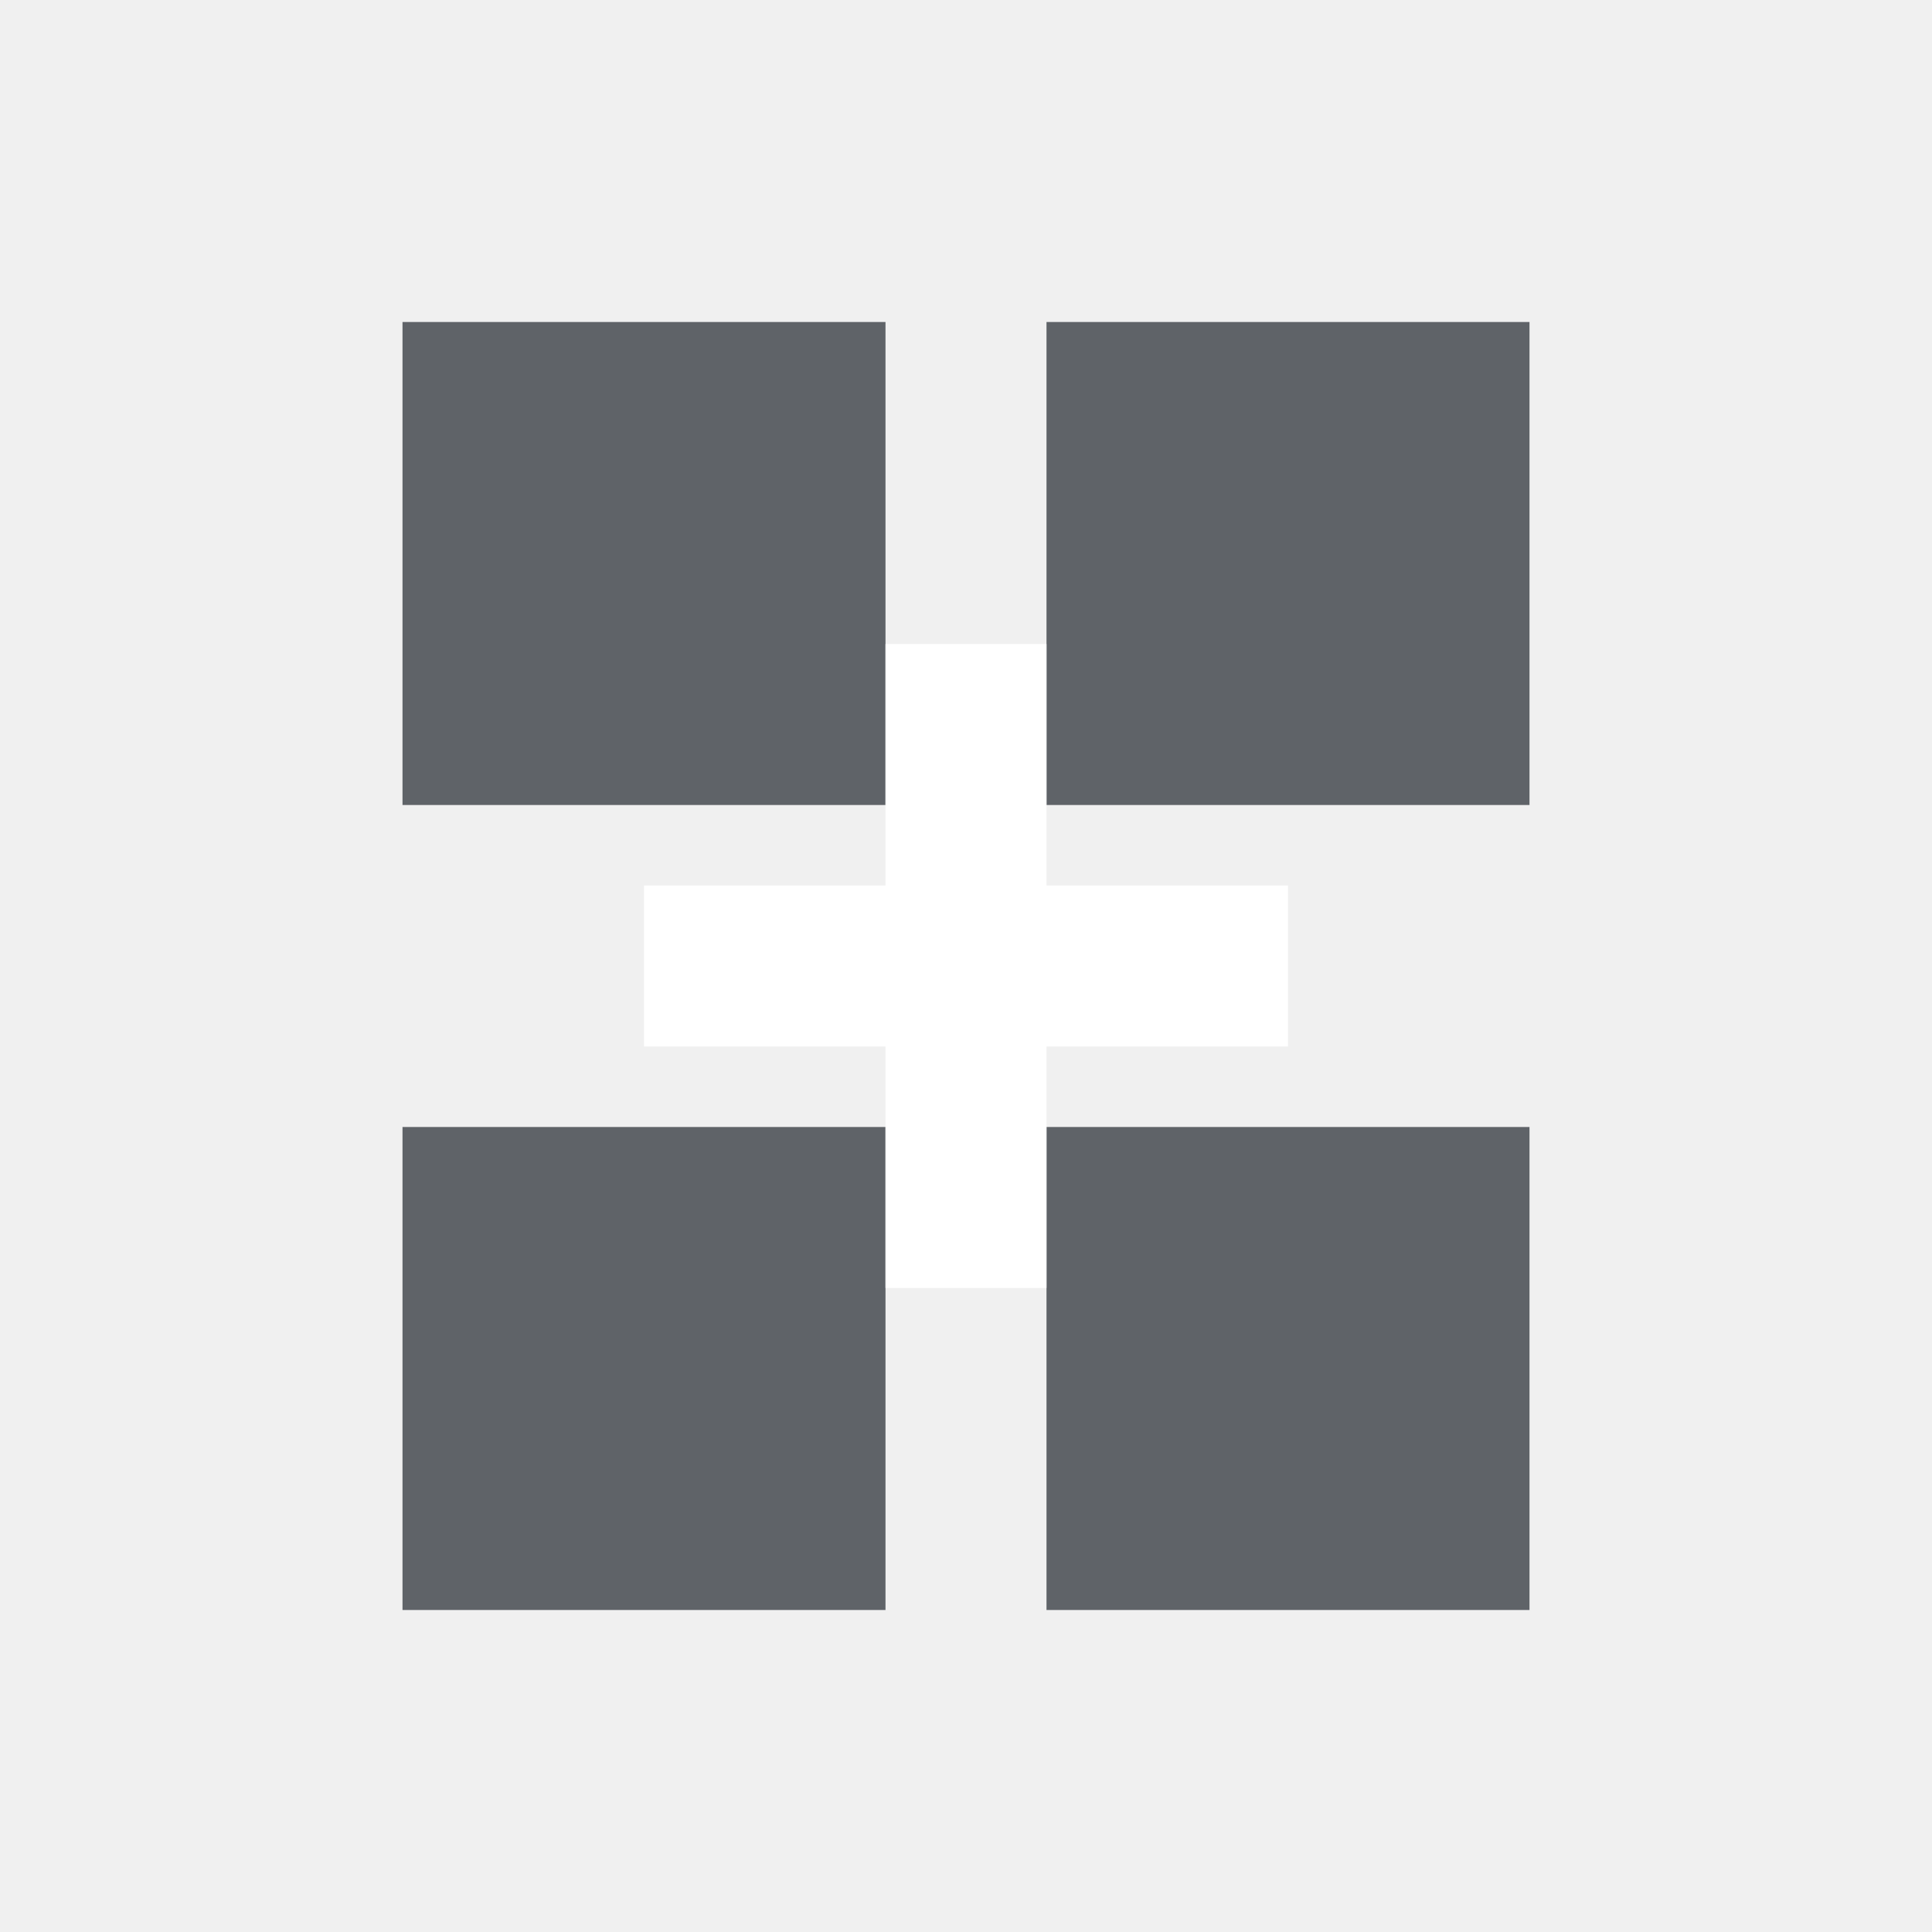
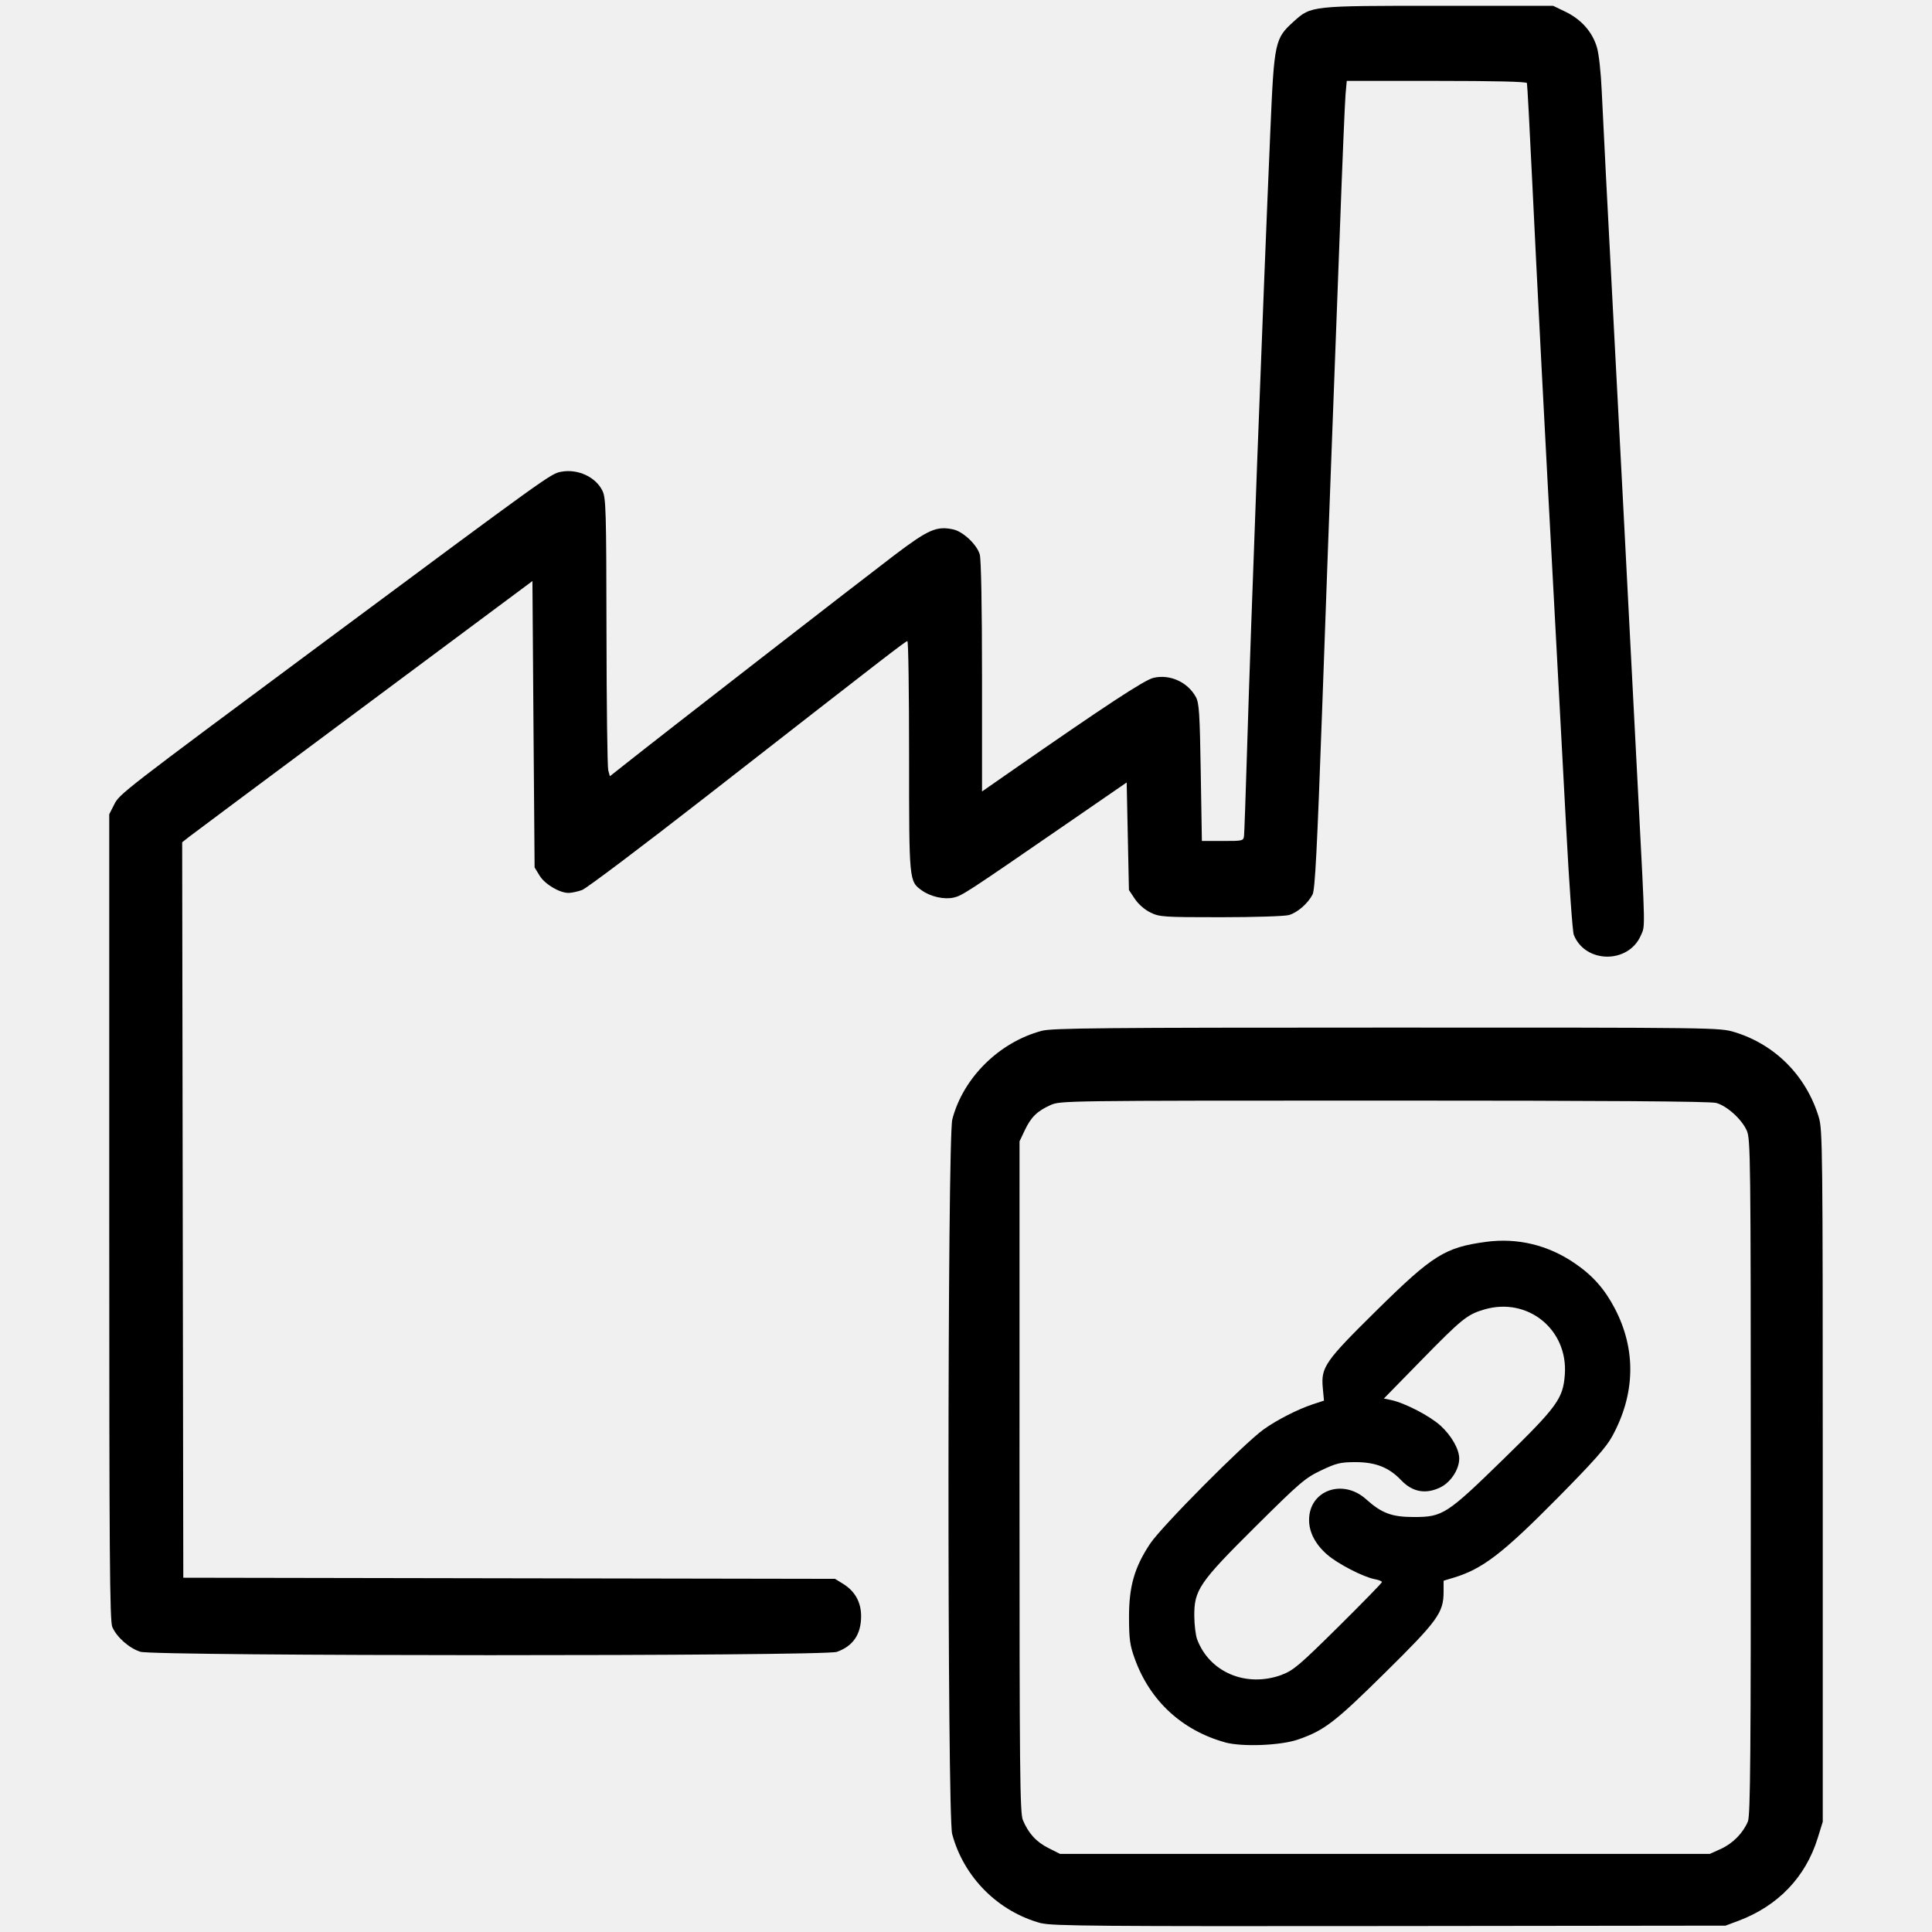
- <svg xmlns="http://www.w3.org/2000/svg" width="24" height="24" viewBox="0 0 24 24">
-   <g fill="#5F6368">
-     <path d="M5 4h6v6H5V4zm8 0h6v6h-6V4zM5 14h6v6H5v-6zm8 0h6v6h-6v-6z" />
-     <path d="M11 8h2v8h-2V8zM8 11h8v2H8v-2z" fill="#FFFFFF" />
+ <svg xmlns="http://www.w3.org/2000/svg" width="24" height="24" viewBox="0 0 24 24" version="1.1" id="svg1" xml:space="preserve">
+   <defs id="defs1" />
+   <g id="layer1">
+     <path style="fill:#000000;stroke-width:0.027" d="m 12.94,23.893 c -0.539,-0.143 -0.969,-0.573 -1.112,-1.111 -0.062,-0.232 -0.06,-8.639 0.002,-8.877 0.134,-0.516 0.582,-0.959 1.112,-1.1 0.128,-0.034 0.758,-0.04 4.284,-0.04 4.12,-3.32e-4 4.135,-1.19e-4 4.323,0.057 0.503,0.154 0.888,0.542 1.044,1.054 0.048,0.157 0.05,0.377 0.05,4.46 v 4.295 l -0.064,0.206 c -0.151,0.483 -0.492,0.838 -0.981,1.023 l -0.163,0.061 -4.172,0.005 c -3.581,0.004 -4.193,-3.99e-4 -4.323,-0.035 z m 8.441,-0.927 c 0.148,-0.069 0.272,-0.196 0.332,-0.339 0.031,-0.073 0.037,-0.825 0.036,-4.282 -5.71e-4,-3.997 -0.003,-4.198 -0.051,-4.303 -0.064,-0.141 -0.245,-0.304 -0.379,-0.341 -0.072,-0.02 -1.374,-0.029 -4.126,-0.029 -3.988,4.53e-4 -4.022,9.05e-4 -4.144,0.056 -0.166,0.075 -0.242,0.15 -0.319,0.313 l -0.065,0.137 -2.75e-4,4.166 c -2.47e-4,3.679 0.005,4.178 0.042,4.266 0.069,0.165 0.167,0.272 0.319,0.348 l 0.143,0.072 4.036,-2.8e-4 4.036,-2.66e-4 z m -6.163,-1.322 c -0.536,-0.149 -0.933,-0.517 -1.121,-1.037 -0.061,-0.168 -0.071,-0.243 -0.072,-0.513 -8.84e-4,-0.386 0.066,-0.621 0.261,-0.916 0.14,-0.212 1.169,-1.248 1.412,-1.422 0.167,-0.119 0.422,-0.249 0.609,-0.311 l 0.14,-0.046 -0.015,-0.16 c -0.023,-0.256 0.027,-0.328 0.672,-0.964 0.693,-0.683 0.845,-0.779 1.354,-0.848 0.389,-0.053 0.771,0.038 1.103,0.265 0.223,0.152 0.371,0.319 0.497,0.559 0.269,0.512 0.258,1.065 -0.031,1.592 -0.074,0.136 -0.237,0.319 -0.677,0.764 -0.69,0.698 -0.936,0.885 -1.3,0.994 l -0.117,0.035 -2.74e-4,0.14 c -4.94e-4,0.258 -0.073,0.358 -0.731,1.007 -0.619,0.611 -0.747,0.71 -1.071,0.824 -0.217,0.077 -0.702,0.096 -0.915,0.037 z m 0.706,-0.84 c 0.141,-0.052 0.219,-0.118 0.701,-0.595 0.298,-0.295 0.542,-0.545 0.542,-0.556 0,-0.011 -0.041,-0.027 -0.09,-0.036 -0.14,-0.026 -0.46,-0.191 -0.59,-0.305 -0.147,-0.127 -0.226,-0.279 -0.225,-0.431 3.18e-4,-0.367 0.418,-0.518 0.708,-0.257 0.195,0.175 0.32,0.221 0.595,0.221 0.357,-8e-5 0.408,-0.033 1.113,-0.721 0.669,-0.653 0.739,-0.75 0.761,-1.05 0.04,-0.559 -0.46,-0.964 -0.998,-0.808 -0.216,0.063 -0.28,0.115 -0.803,0.65 l -0.447,0.457 0.091,0.019 c 0.17,0.036 0.483,0.199 0.614,0.319 0.135,0.124 0.23,0.291 0.231,0.406 0.001,0.135 -0.105,0.297 -0.235,0.36 -0.181,0.088 -0.346,0.058 -0.485,-0.088 -0.153,-0.161 -0.319,-0.226 -0.572,-0.226 -0.183,6.13e-4 -0.235,0.013 -0.424,0.103 -0.198,0.094 -0.263,0.15 -0.815,0.698 -0.701,0.696 -0.763,0.788 -0.76,1.115 0.001,0.107 0.017,0.234 0.034,0.282 0.153,0.414 0.612,0.607 1.054,0.444 z M 1.745,20.519 C 1.606,20.476 1.45,20.338 1.395,20.211 c -0.032,-0.074 -0.038,-0.897 -0.038,-5.092 v -5.004 l 0.062,-0.122 C 1.485,9.862 1.513,9.841 3.996,7.997 6.84,5.885 6.841,5.885 6.972,5.86 c 0.205,-0.038 0.428,0.064 0.512,0.237 0.043,0.088 0.048,0.242 0.05,1.747 0.001,0.908 0.011,1.684 0.022,1.725 l 0.02,0.074 0.205,-0.162 C 8.182,9.162 10.71,7.2 11.106,6.9 c 0.426,-0.323 0.53,-0.369 0.737,-0.323 0.122,0.027 0.294,0.19 0.328,0.311 0.017,0.062 0.028,0.646 0.028,1.522 l 1.64e-4,1.422 0.336,-0.234 c 1.206,-0.839 1.684,-1.153 1.795,-1.178 0.204,-0.047 0.423,0.053 0.525,0.238 0.041,0.075 0.049,0.2 0.061,0.938 l 0.014,0.851 h 0.258 c 0.255,0 0.259,-8.26e-4 0.266,-0.069 0.004,-0.038 0.021,-0.526 0.038,-1.084 0.043,-1.451 0.196,-5.531 0.289,-7.68 0.047,-1.097 0.056,-1.136 0.29,-1.347 0.218,-0.196 0.211,-0.195 1.809,-0.195 h 1.413 L 19.451,0.148 c 0.194,0.095 0.33,0.25 0.386,0.438 0.025,0.082 0.05,0.312 0.06,0.541 0.009,0.219 0.078,1.559 0.153,2.978 0.075,1.419 0.167,3.179 0.204,3.911 0.038,0.732 0.081,1.566 0.096,1.853 0.09,1.736 0.088,1.626 0.032,1.754 -0.156,0.353 -0.691,0.346 -0.832,-0.011 -0.015,-0.038 -0.057,-0.624 -0.093,-1.304 C 19.421,9.63 19.354,8.389 19.309,7.551 19.187,5.303 19.097,3.568 19.033,2.24 c -0.031,-0.649 -0.06,-1.193 -0.065,-1.208 -0.005,-0.018 -0.403,-0.027 -1.123,-0.027 h -1.115 l -0.015,0.165 c -0.008,0.091 -0.04,0.844 -0.07,1.674 -0.031,0.83 -0.074,1.991 -0.097,2.58 -0.022,0.589 -0.078,2.092 -0.122,3.341 -0.065,1.802 -0.09,2.287 -0.121,2.347 -0.059,0.113 -0.187,0.224 -0.293,0.255 -0.052,0.015 -0.433,0.027 -0.847,0.027 -0.711,0 -0.76,-0.003 -0.873,-0.058 -0.072,-0.035 -0.15,-0.103 -0.194,-0.169 l -0.074,-0.111 -0.014,-0.668 -0.014,-0.668 -0.755,0.52 c -1.241,0.855 -1.289,0.886 -1.394,0.91 -0.118,0.027 -0.285,-0.011 -0.393,-0.087 -0.162,-0.116 -0.161,-0.105 -0.161,-1.669 0,-0.786 -0.009,-1.43 -0.021,-1.43 -0.022,7.69e-5 -0.253,0.179 -2.504,1.934 -0.793,0.618 -1.484,1.139 -1.537,1.158 -0.053,0.019 -0.126,0.035 -0.163,0.036 -0.114,0.003 -0.297,-0.106 -0.364,-0.213 L 6.641,10.776 6.627,8.997 6.614,7.218 6.106,7.596 C 5.827,7.804 4.888,8.503 4.02,9.149 3.152,9.795 2.401,10.355 2.352,10.393 l -0.089,0.07 0.007,4.568 0.007,4.568 4.048,0.007 4.048,0.007 0.102,0.063 c 0.146,0.091 0.222,0.227 0.222,0.4 0,0.226 -0.099,0.372 -0.301,0.444 -0.156,0.056 -8.473,0.054 -8.651,-0.001 z" id="path1" />
  </g>
</svg>
